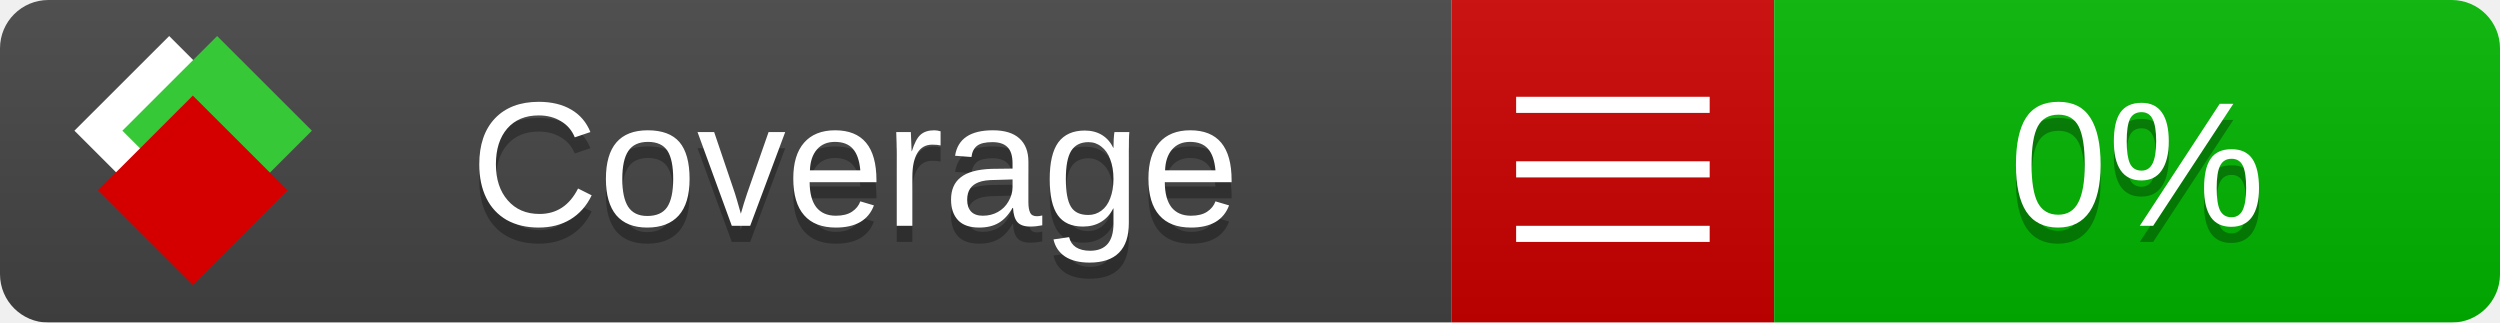
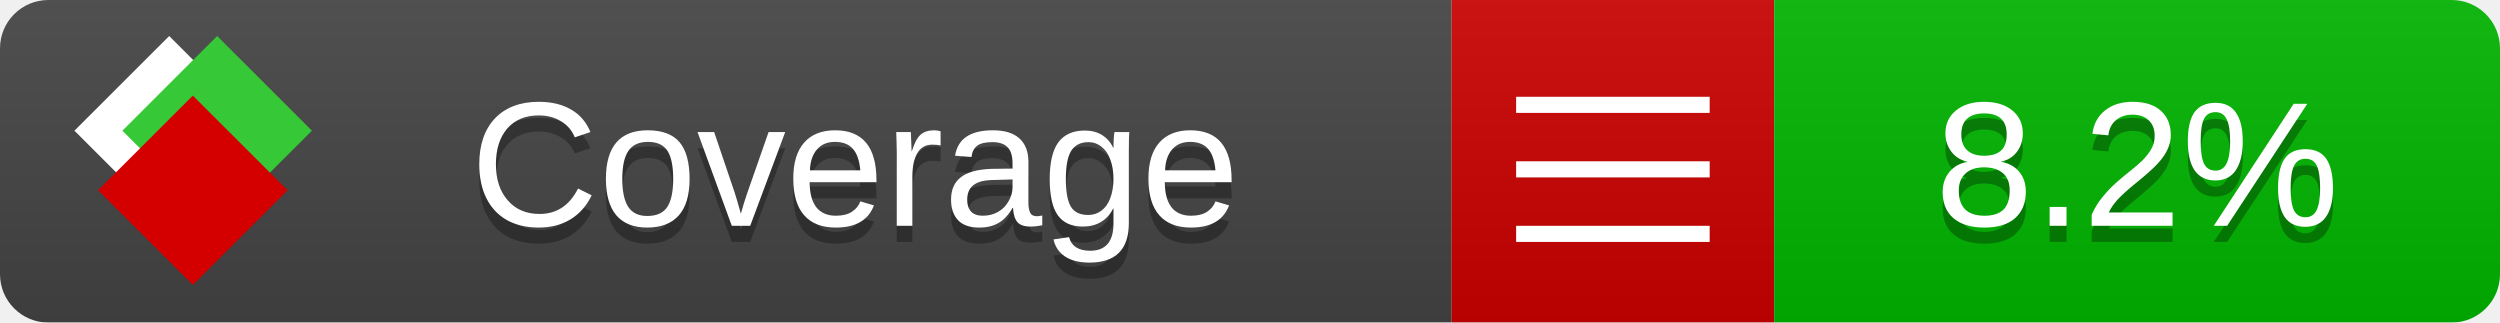
<svg xmlns="http://www.w3.org/2000/svg" xmlns:xlink="http://www.w3.org/1999/xlink" width="155" height="20">
  <style type="text/css">
          
            @keyframes fade1 {
                0% { visibility: visible; opacity: 1; }
               23% { visibility: visible; opacity: 1; }
               25% { visibility: hidden; opacity: 0; }
               48% { visibility: hidden; opacity: 0; }
               50% { visibility: hidden; opacity: 0; }
               73% { visibility: hidden; opacity: 0; }
               75% { visibility: hidden; opacity: 0; }
               98% { visibility: hidden; opacity: 0; }
              100% { visibility: visible; opacity: 1; }
            }
            @keyframes fade2 {
                0% { visibility: hidden; opacity: 0; }
               23% { visibility: hidden; opacity: 0; }
               25% { visibility: visible; opacity: 1; }
               48% { visibility: visible; opacity: 1; }
               50% { visibility: hidden; opacity: 0; }
               73% { visibility: hidden; opacity: 0; }
               75% { visibility: hidden; opacity: 0; }
               98% { visibility: hidden; opacity: 0; }
              100% { visibility: hidden; opacity: 0; }
            }
            @keyframes fade3 {
                0% { visibility: hidden; opacity: 0; }
               23% { visibility: hidden; opacity: 0; }
               25% { visibility: hidden; opacity: 0; }
               48% { visibility: hidden; opacity: 0; }
               50% { visibility: visible; opacity: 1; }
               73% { visibility: visible; opacity: 1; }
               75% { visibility: hidden; opacity: 0; }
               98% { visibility: hidden; opacity: 0; }
              100% { visibility: hidden; opacity: 0; }
            }
            @keyframes fade4 {
                0% { visibility: hidden; opacity: 0; }
               23% { visibility: hidden; opacity: 0; }
               25% { visibility: hidden; opacity: 0; }
               48% { visibility: hidden; opacity: 0; }
               50% { visibility: hidden; opacity: 0; }
               73% { visibility: hidden; opacity: 0; }
               75% { visibility: visible; opacity: 1; }
               98% { visibility: visible; opacity: 1; }
              100% { visibility: hidden; opacity: 0; }
            }
            .linecoverage {
                animation-duration: 15s;
                animation-name: fade1;
                animation-iteration-count: infinite;
            }
            .branchcoverage {
                animation-duration: 15s;
                animation-name: fade2;
                animation-iteration-count: infinite;
            }
            .methodcoverage {
                animation-duration: 15s;
                animation-name: fade3;
                animation-iteration-count: infinite;
            }
            .fullmethodcoverage {
                animation-duration: 15s;
                animation-name: fade4;
                animation-iteration-count: infinite;
            }
          
    </style>
  <defs>
    <linearGradient id="gradient" x2="0" y2="100%">
      <stop offset="0" stop-color="#bbb" stop-opacity=".1" />
      <stop offset="1" stop-opacity=".1" />
    </linearGradient>
    <linearGradient id="c">
      <stop offset="0" stop-color="#d40000" />
      <stop offset="1" stop-color="#ff2a2a" />
    </linearGradient>
    <linearGradient id="a">
      <stop offset="0" stop-color="#e0e0de" />
      <stop offset="1" stop-color="#fff" />
    </linearGradient>
    <linearGradient id="b">
      <stop offset="0" stop-color="#37c837" />
      <stop offset="1" stop-color="#217821" />
    </linearGradient>
    <linearGradient xlink:href="#a" id="e" x1="106.44" x2="69.96" y1="-11.96" y2="-46.84" gradientTransform="matrix(-.8426 -.00045 -.00045 -.8426 -94.27 -75.82)" gradientUnits="userSpaceOnUse" />
    <linearGradient xlink:href="#b" id="f" x1="56.19" x2="77.97" y1="-23.45" y2="10.62" gradientTransform="matrix(.8426 .00045 .00045 .8426 94.27 75.82)" gradientUnits="userSpaceOnUse" />
    <linearGradient xlink:href="#c" id="g" x1="79.98" x2="132.9" y1="10.79" y2="10.79" gradientTransform="matrix(.8426 .00045 .00045 .8426 94.27 75.82)" gradientUnits="userSpaceOnUse" />
    <mask id="mask">
      <rect width="155" height="20" rx="3" fill="#fff" />
    </mask>
    <g id="icon" transform="matrix(.04486 0 0 .04481 -.48 -.63)">
      <rect width="52.92" height="52.92" x="-109.72" y="-27.13" fill="url(#e)" transform="rotate(-135)" />
      <rect width="52.92" height="52.92" x="70.19" y="-39.18" fill="url(#f)" transform="rotate(45)" />
      <rect width="52.92" height="52.92" x="80.05" y="-15.74" fill="url(#g)" transform="rotate(45)" />
    </g>
  </defs>
  <g mask="url(#mask)">
    <rect x="0" y="0" width="90" height="20" fill="#444" />
    <rect x="90" y="0" width="20" height="20" fill="#c00" />
    <rect x="110" y="0" width="45" height="20" fill="#00B600" />
    <rect x="0" y="0" width="155" height="20" fill="url(#gradient)" />
  </g>
  <g>
    <path class="" stroke="#fff" d="M94 6.5 h12 M94 10.5 h12 M94 14.5 h12" />
  </g>
  <g fill="#fff" text-anchor="middle" font-family="Verdana,Arial,Geneva,sans-serif" font-size="11">
    <a xlink:href="https://github.com/danielpalme/ReportGenerator" target="_top">
      <use xlink:href="#icon" transform="translate(3,1) scale(3.5)" />
    </a>
    <text x="53" y="15" fill="#010101" fill-opacity=".3">Coverage</text>
    <text x="53" y="14" fill="#fff">Coverage</text>
-     <text class="" x="132.5" y="15" fill="#010101" fill-opacity=".3">0%</text>
-     <text class="" x="132.5" y="14">0%</text>
+     <text class="" x="132.5" y="15" fill="#010101" fill-opacity=".3">8.2%</text>
+     <text class="" x="132.5" y="14">8.2%</text>
  </g>
  <g>
    <rect class="" x="90" y="0" width="65" height="20" fill-opacity="0" />
  </g>
</svg>
